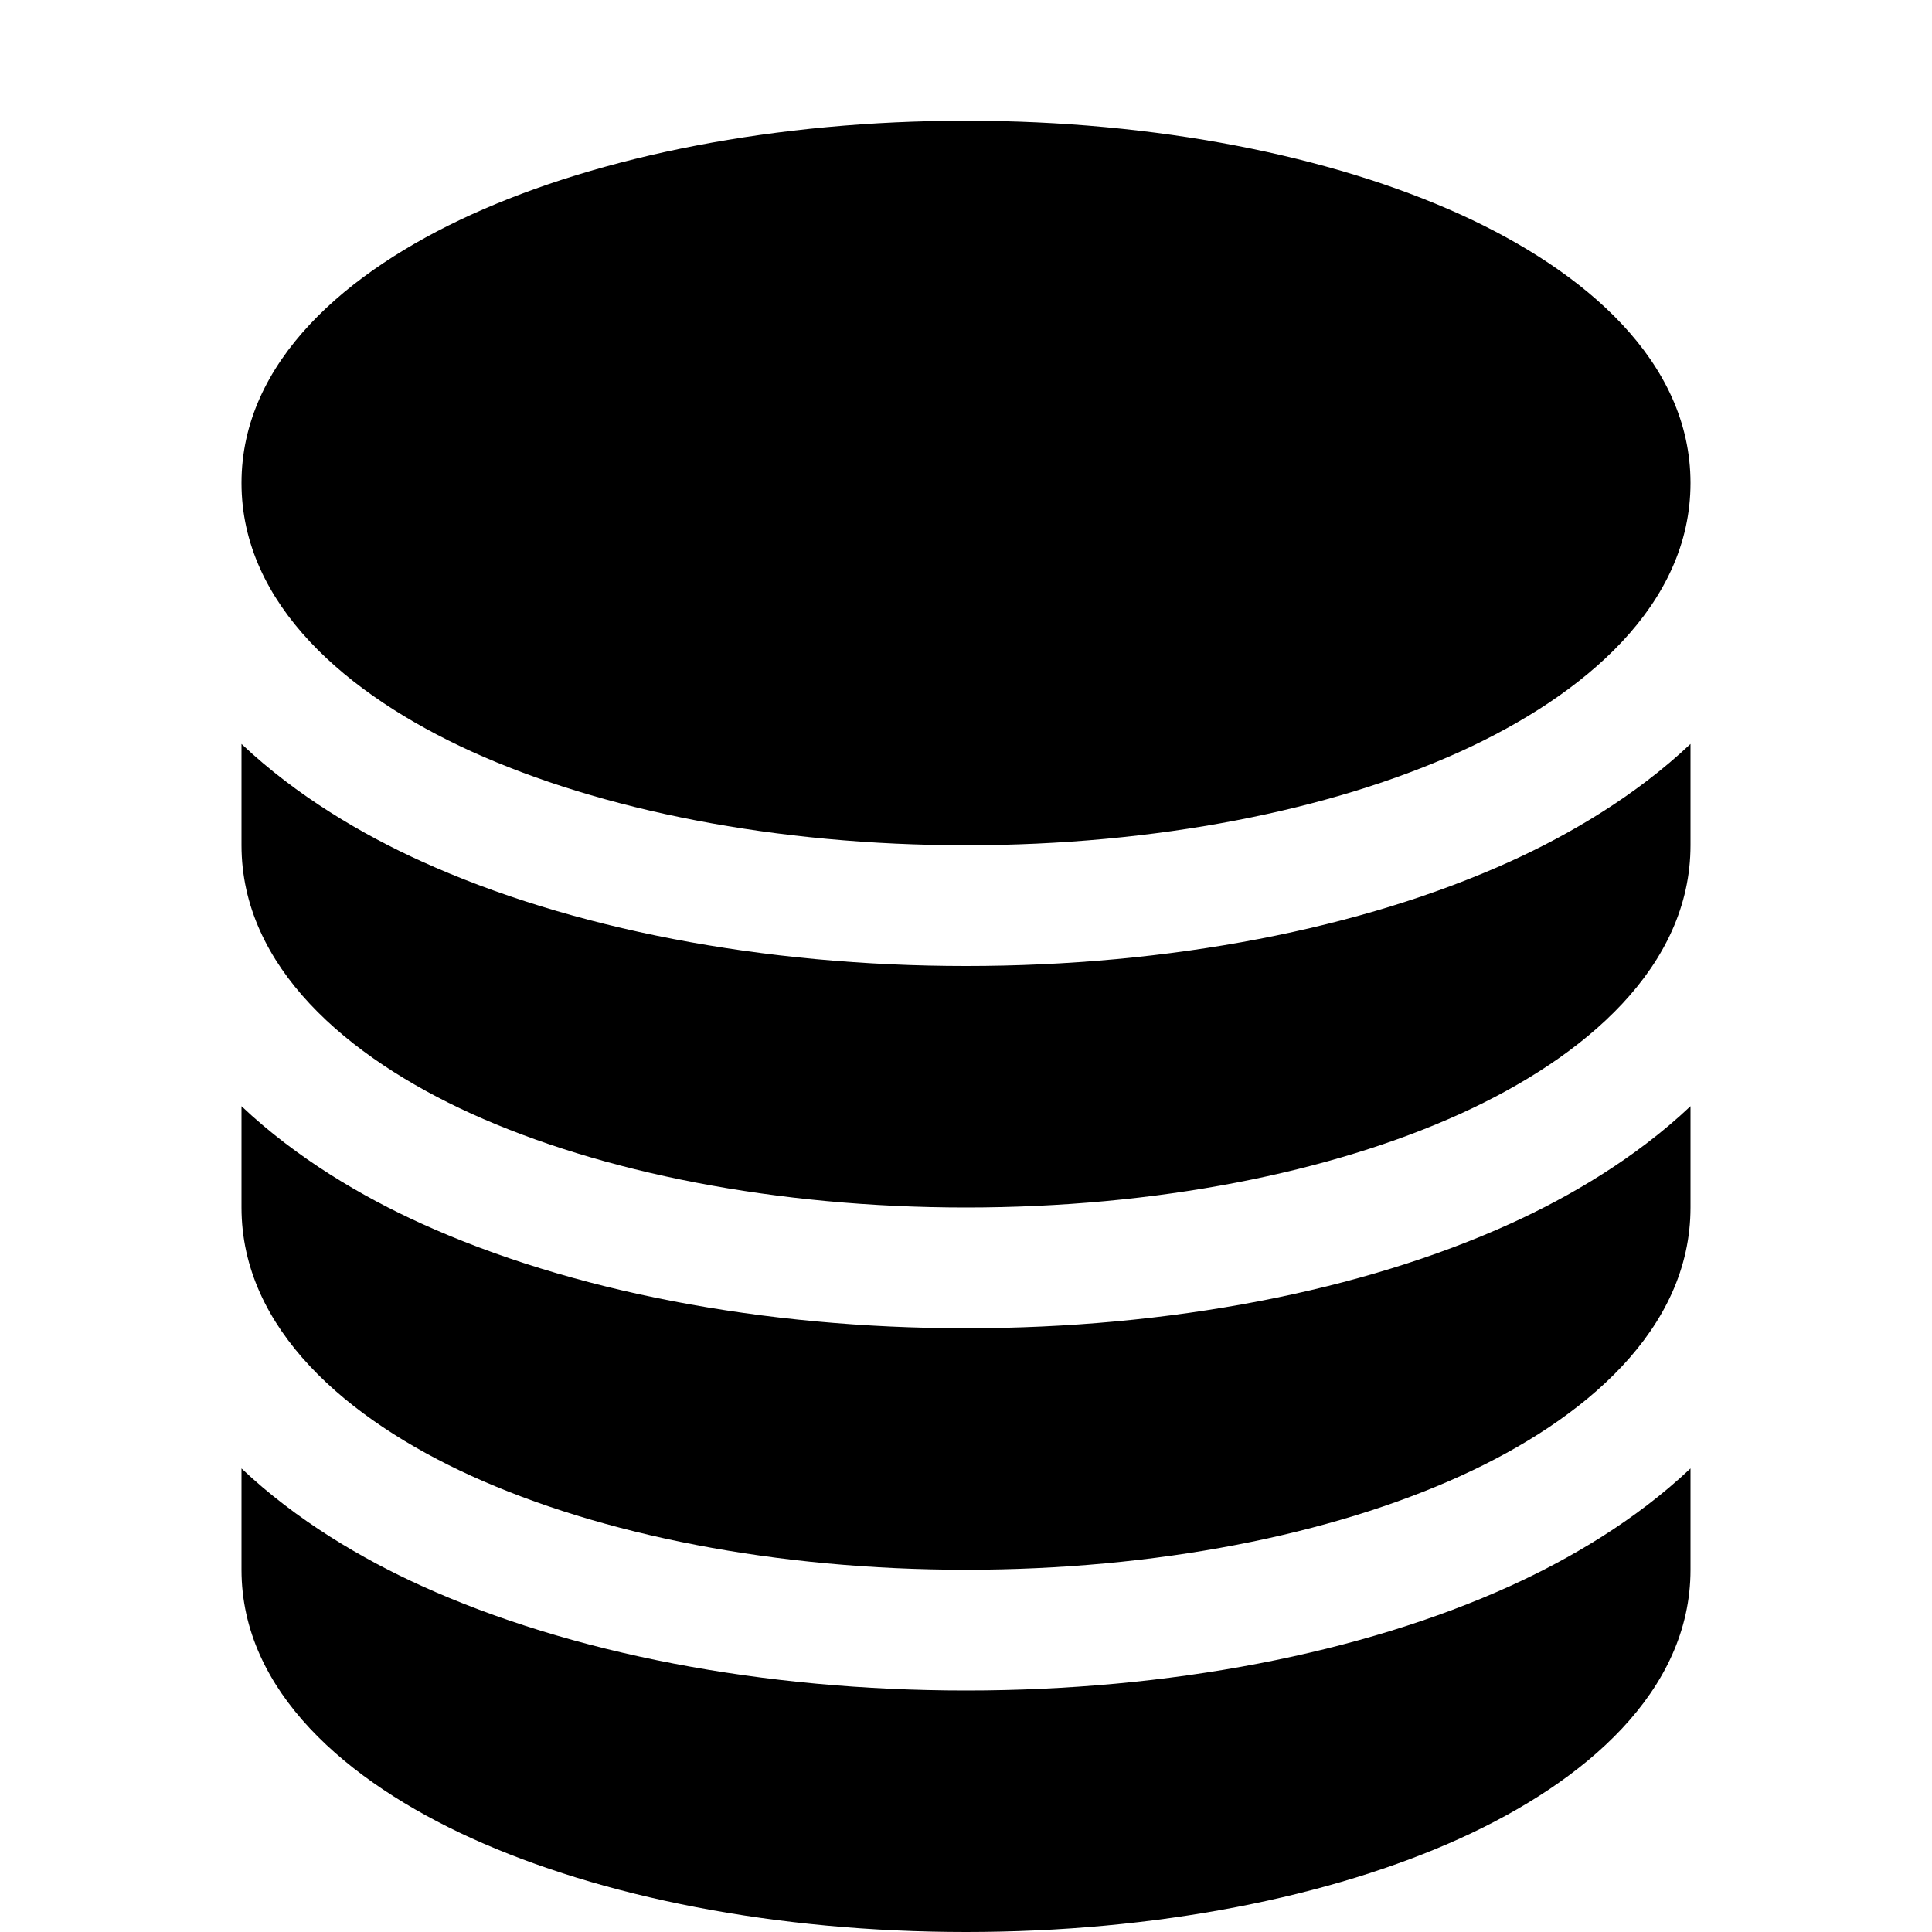
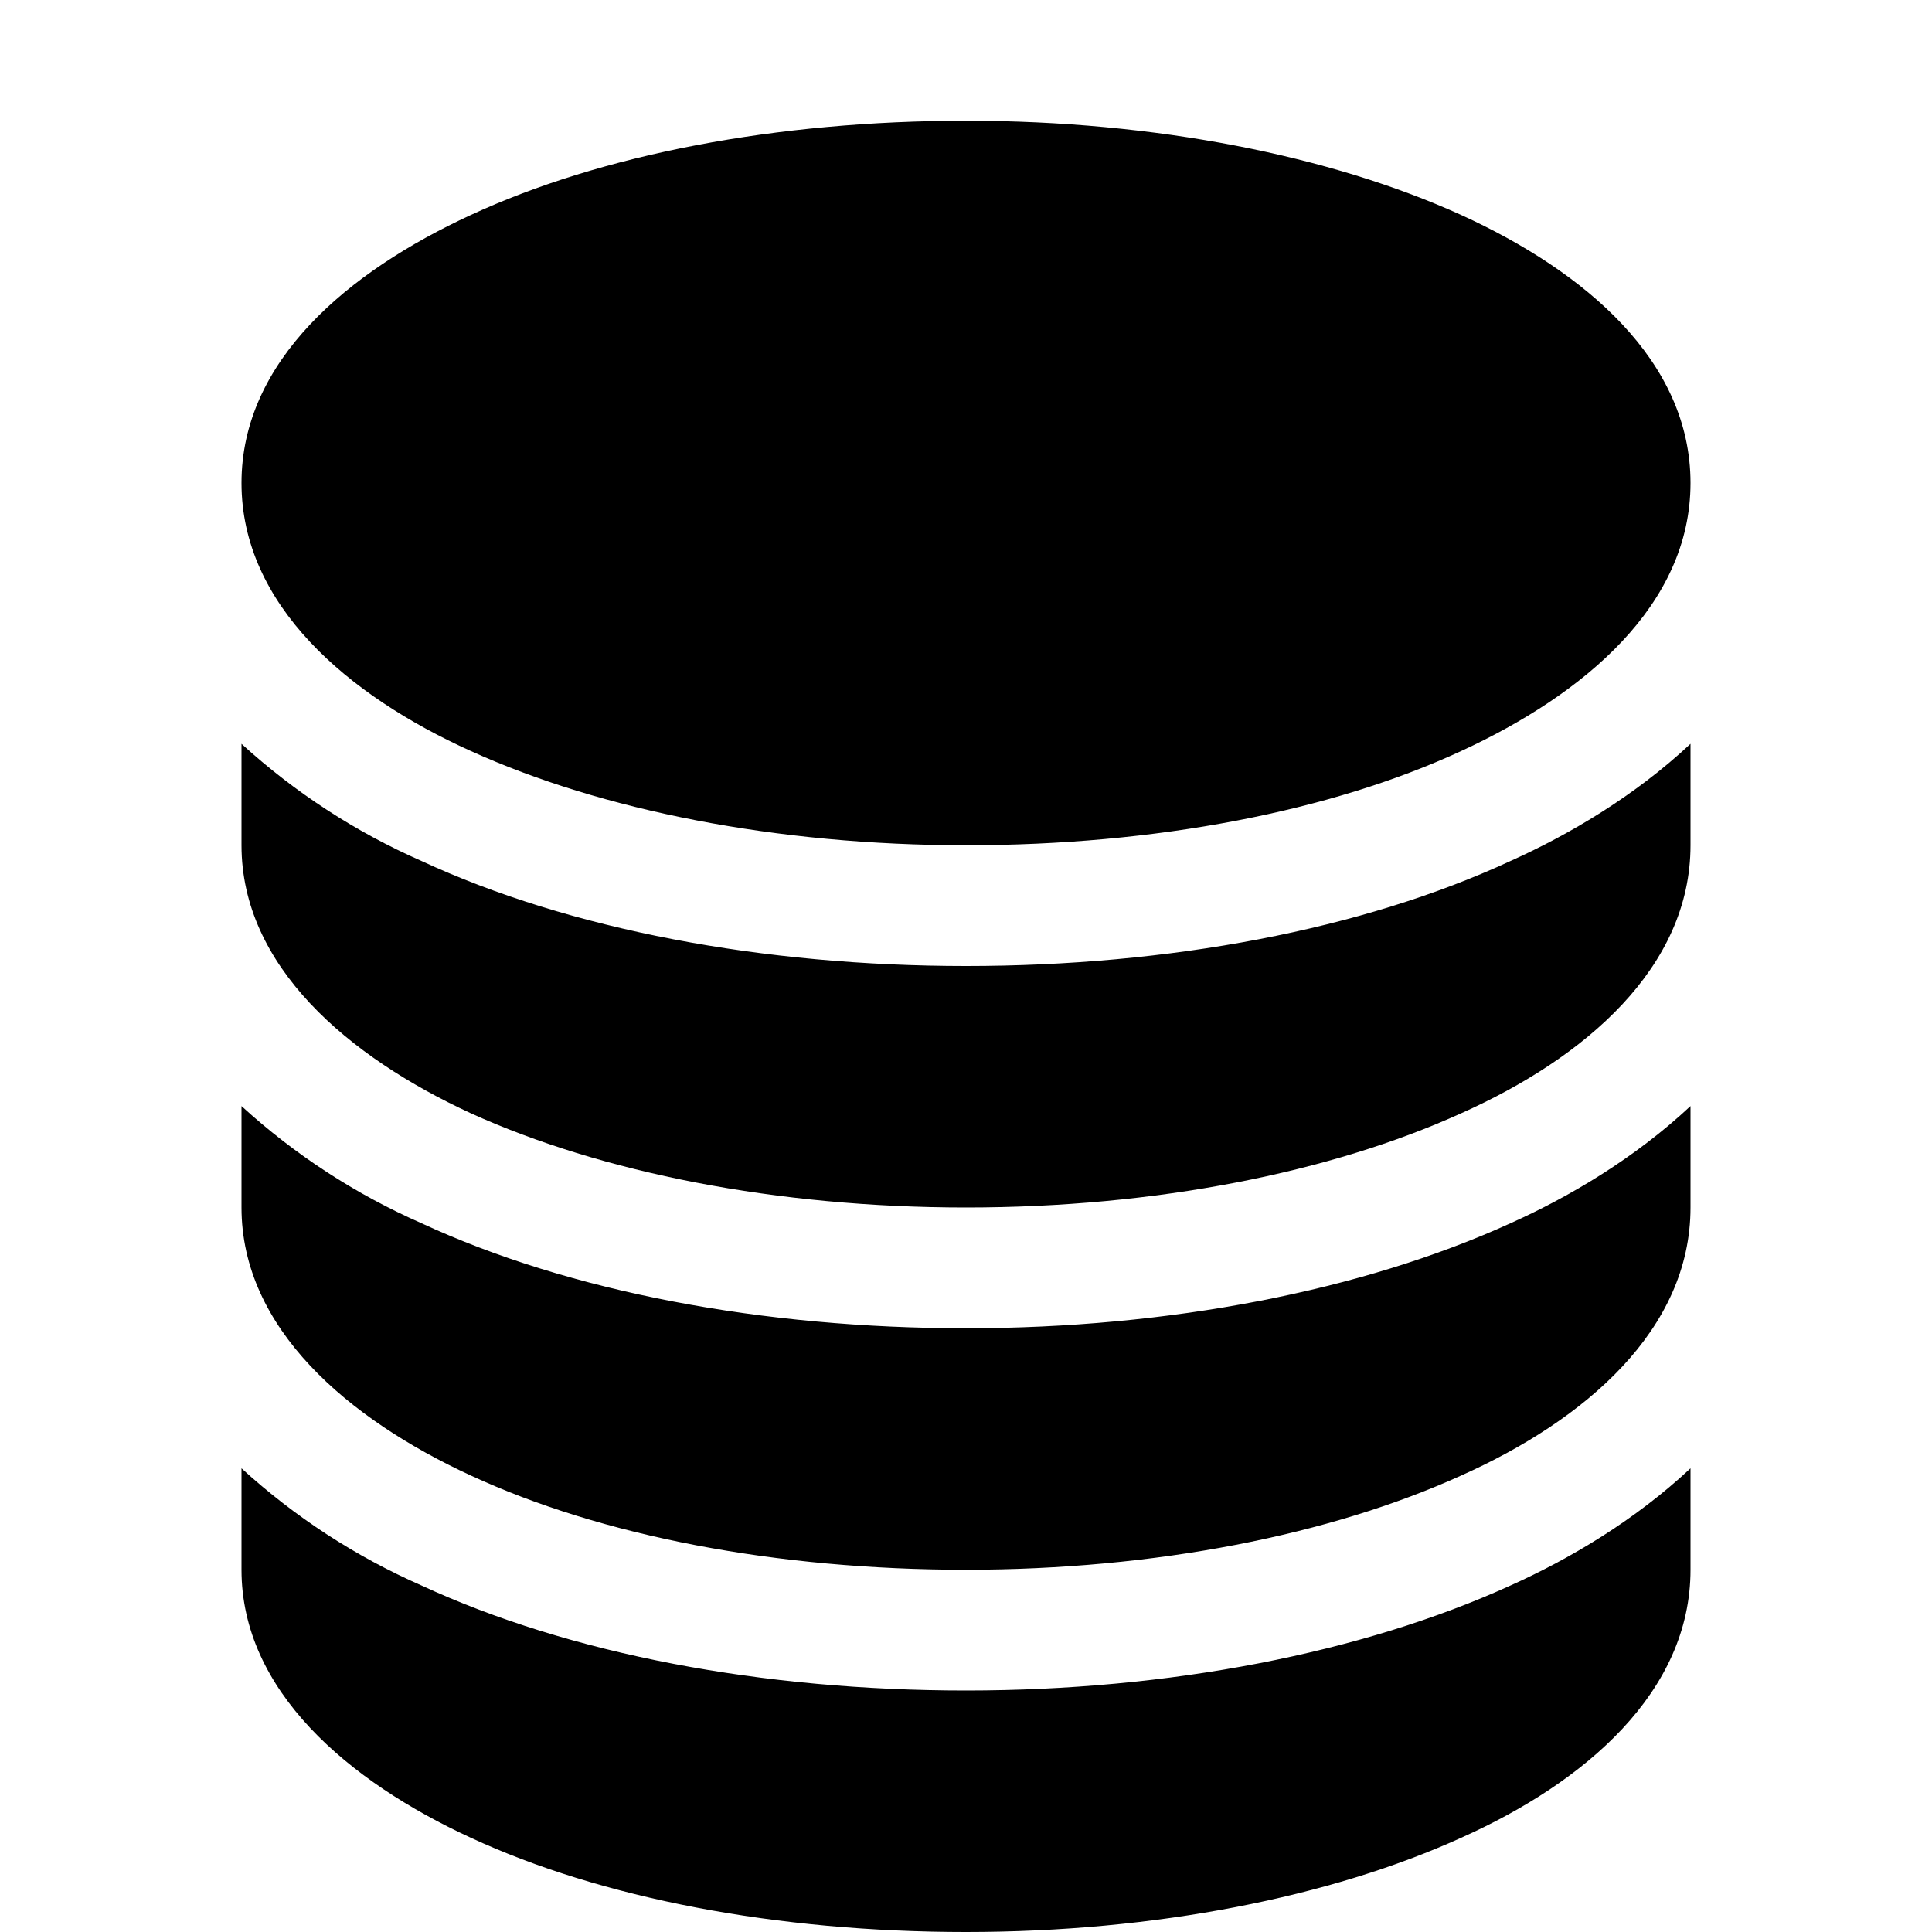
- <svg xmlns="http://www.w3.org/2000/svg" width="16" height="16" fill="currentColor" class="bi bi-database-fill" viewBox="0 0 16 16">
-   <path d="M3.904 1.777C4.978 1.289 6.427 1 8 1s3.022.289 4.096.777C13.125 2.245 14 2.993 14 4s-.875 1.755-1.904 2.223C11.022 6.711 9.573 7 8 7s-3.022-.289-4.096-.777C2.875 5.755 2 5.007 2 4s.875-1.755 1.904-2.223Z" />
-   <path d="M2 6.161V7c0 1.007.875 1.755 1.904 2.223C4.978 9.71 6.427 10 8 10s3.022-.289 4.096-.777C13.125 8.755 14 8.007 14 7v-.839c-.457.432-1.004.751-1.49.972C11.278 7.693 9.682 8 8 8s-3.278-.307-4.51-.867c-.486-.22-1.033-.54-1.49-.972Z" />
-   <path d="M2 9.161V10c0 1.007.875 1.755 1.904 2.223C4.978 12.711 6.427 13 8 13s3.022-.289 4.096-.777C13.125 11.755 14 11.007 14 10v-.839c-.457.432-1.004.751-1.49.972-1.232.56-2.828.867-4.51.867s-3.278-.307-4.51-.867c-.486-.22-1.033-.54-1.49-.972Z" />
-   <path d="M2 12.161V13c0 1.007.875 1.755 1.904 2.223C4.978 15.711 6.427 16 8 16s3.022-.289 4.096-.777C13.125 14.755 14 14.007 14 13v-.839c-.457.432-1.004.751-1.49.972-1.232.56-2.828.867-4.51.867s-3.278-.307-4.51-.867c-.486-.22-1.033-.54-1.49-.972Z" />
+ <svg xmlns="http://www.w3.org/2000/svg" width="16" height="16" fill="currentColor" class="bi bi-database-fill">
+   <path d="M3.9 1.78C4.98 1.28 6.43 1 8 1s3.02.29 4.1.78C13.13 2.25 14 2.99 14 4s-.88 1.75-1.9 2.22C11.02 6.72 9.57 7 8 7s-3.02-.29-4.1-.78C2.88 5.76 2 5.01 2 4s.88-1.75 1.9-2.22Z" />
+   <path d="M2 6.16V7c0 1 .88 1.75 1.9 2.22 1.08.49 2.53.78 4.1.78s3.02-.29 4.1-.78C13.13 8.76 14 8.01 14 7v-.84c-.46.43-1 .75-1.49.97C11.28 7.7 9.68 8 8 8s-3.28-.3-4.51-.87A5.48 5.48 0 0 1 2 6.16Z" />
+   <path d="M2 9.16V10c0 1 .88 1.75 1.9 2.22 1.08.5 2.53.78 4.1.78s3.02-.29 4.1-.78c1.03-.46 1.9-1.21 1.9-2.22v-.84c-.46.43-1 .75-1.49.97-1.23.56-2.83.87-4.51.87s-3.28-.3-4.51-.87A5.48 5.48 0 0 1 2 9.16Z" />
+   <path d="M2 12.16V13c0 1 .88 1.75 1.9 2.22 1.08.5 2.53.78 4.1.78s3.02-.29 4.1-.78c1.03-.46 1.9-1.21 1.9-2.22v-.84c-.46.43-1 .75-1.49.97-1.23.56-2.83.87-4.51.87s-3.28-.3-4.51-.87A5.48 5.48 0 0 1 2 12.16Z" />
</svg>
